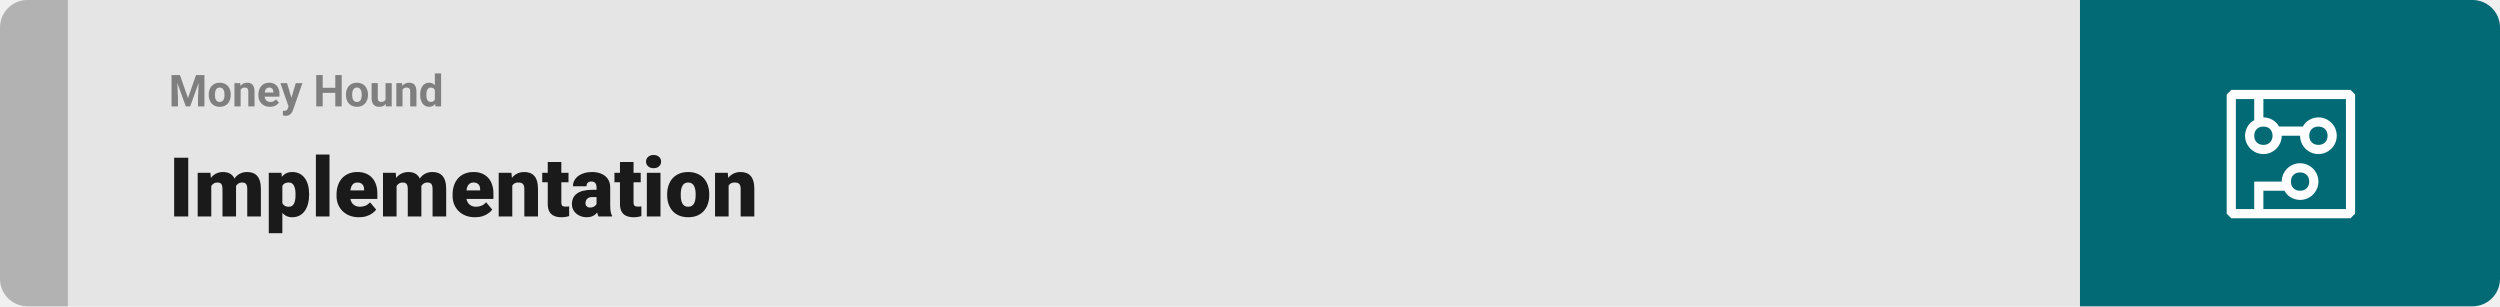
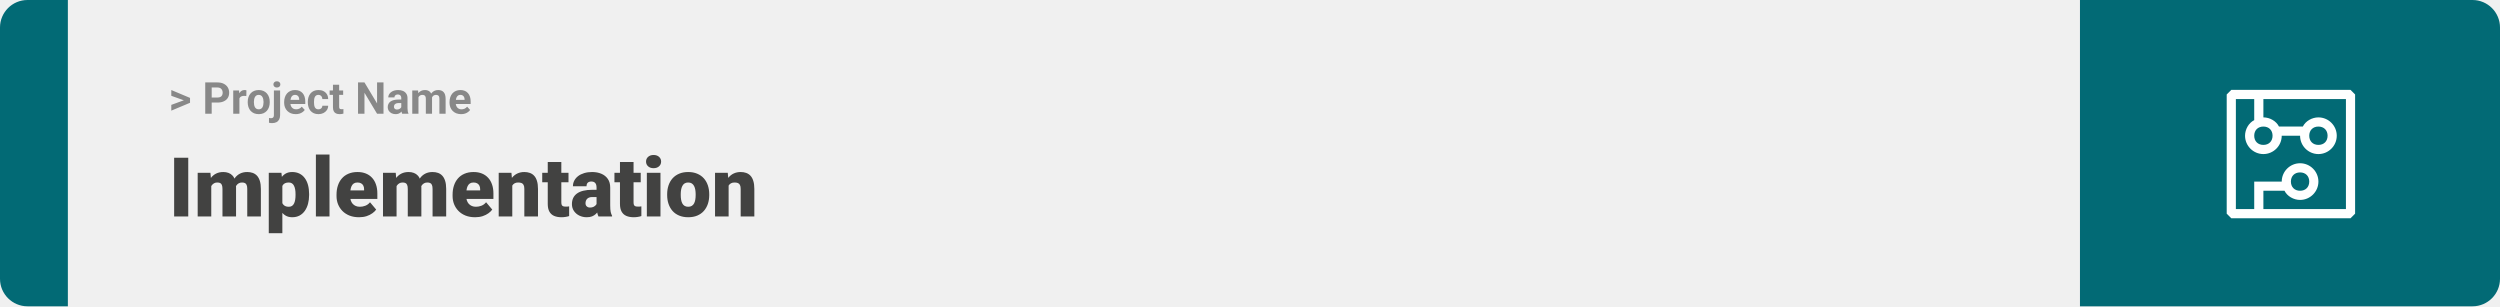
<svg xmlns="http://www.w3.org/2000/svg" width="1363" height="167" viewBox="0 0 1363 167" fill="none">
-   <g style="mix-blend-mode:exclusion">
-     <rect width="1363" height="167" rx="15" fill="white" fill-opacity="0.05" />
-   </g>
-   <g style="mix-blend-mode:exclusion">
-     <path d="M0 15C0 6.716 6.716 0 15 0H37V167H15C6.716 167 0 160.284 0 152V15Z" fill="white" fill-opacity="0.25" />
-   </g>
-   <g style="mix-blend-mode:exclusion">
-     <path d="M95.129 40.938H98.106L102.488 53.465L106.871 40.938H109.848L103.684 58H101.293L95.129 40.938ZM93.523 40.938H96.488L97.027 53.148V58H93.523V40.938ZM108.488 40.938H111.465V58H107.949V53.148L108.488 40.938ZM113.797 51.789V51.543C113.797 50.613 113.93 49.758 114.195 48.977C114.461 48.188 114.848 47.504 115.355 46.926C115.863 46.348 116.488 45.898 117.23 45.578C117.973 45.25 118.824 45.086 119.785 45.086C120.746 45.086 121.602 45.25 122.352 45.578C123.102 45.898 123.73 46.348 124.238 46.926C124.754 47.504 125.145 48.188 125.41 48.977C125.676 49.758 125.809 50.613 125.809 51.543V51.789C125.809 52.711 125.676 53.566 125.41 54.355C125.145 55.137 124.754 55.82 124.238 56.406C123.73 56.984 123.105 57.434 122.363 57.754C121.621 58.074 120.77 58.234 119.809 58.234C118.848 58.234 117.992 58.074 117.242 57.754C116.5 57.434 115.871 56.984 115.355 56.406C114.848 55.82 114.461 55.137 114.195 54.355C113.93 53.566 113.797 52.711 113.797 51.789ZM117.172 51.543V51.789C117.172 52.32 117.219 52.816 117.312 53.277C117.406 53.738 117.555 54.145 117.758 54.496C117.969 54.84 118.242 55.109 118.578 55.305C118.914 55.5 119.324 55.598 119.809 55.598C120.277 55.598 120.68 55.5 121.016 55.305C121.352 55.109 121.621 54.84 121.824 54.496C122.027 54.145 122.176 53.738 122.27 53.277C122.371 52.816 122.422 52.32 122.422 51.789V51.543C122.422 51.027 122.371 50.543 122.27 50.09C122.176 49.629 122.023 49.223 121.812 48.871C121.609 48.512 121.34 48.23 121.004 48.027C120.668 47.824 120.262 47.723 119.785 47.723C119.309 47.723 118.902 47.824 118.566 48.027C118.238 48.23 117.969 48.512 117.758 48.871C117.555 49.223 117.406 49.629 117.312 50.09C117.219 50.543 117.172 51.027 117.172 51.543ZM131.188 48.027V58H127.812V45.32H130.977L131.188 48.027ZM130.695 51.215H129.781C129.781 50.277 129.902 49.434 130.145 48.684C130.387 47.926 130.727 47.281 131.164 46.75C131.602 46.211 132.121 45.801 132.723 45.52C133.332 45.23 134.012 45.086 134.762 45.086C135.355 45.086 135.898 45.172 136.391 45.344C136.883 45.516 137.305 45.789 137.656 46.164C138.016 46.539 138.289 47.035 138.477 47.652C138.672 48.27 138.77 49.023 138.77 49.914V58H135.371V49.902C135.371 49.34 135.293 48.902 135.137 48.59C134.98 48.277 134.75 48.059 134.445 47.934C134.148 47.801 133.781 47.734 133.344 47.734C132.891 47.734 132.496 47.824 132.16 48.004C131.832 48.184 131.559 48.434 131.34 48.754C131.129 49.066 130.969 49.434 130.859 49.855C130.75 50.277 130.695 50.73 130.695 51.215ZM147.172 58.234C146.188 58.234 145.305 58.078 144.523 57.766C143.742 57.445 143.078 57.004 142.531 56.441C141.992 55.879 141.578 55.227 141.289 54.484C141 53.734 140.855 52.938 140.855 52.094V51.625C140.855 50.664 140.992 49.785 141.266 48.988C141.539 48.191 141.93 47.5 142.438 46.914C142.953 46.328 143.578 45.879 144.312 45.566C145.047 45.246 145.875 45.086 146.797 45.086C147.695 45.086 148.492 45.234 149.188 45.531C149.883 45.828 150.465 46.25 150.934 46.797C151.41 47.344 151.77 48 152.012 48.766C152.254 49.523 152.375 50.367 152.375 51.297V52.703H142.297V50.453H149.059V50.195C149.059 49.727 148.973 49.309 148.801 48.941C148.637 48.566 148.387 48.27 148.051 48.051C147.715 47.832 147.285 47.723 146.762 47.723C146.316 47.723 145.934 47.82 145.613 48.016C145.293 48.211 145.031 48.484 144.828 48.836C144.633 49.188 144.484 49.602 144.383 50.078C144.289 50.547 144.242 51.062 144.242 51.625V52.094C144.242 52.602 144.312 53.07 144.453 53.5C144.602 53.93 144.809 54.301 145.074 54.613C145.348 54.926 145.676 55.168 146.059 55.34C146.449 55.512 146.891 55.598 147.383 55.598C147.992 55.598 148.559 55.48 149.082 55.246C149.613 55.004 150.07 54.641 150.453 54.156L152.094 55.938C151.828 56.32 151.465 56.688 151.004 57.039C150.551 57.391 150.004 57.68 149.363 57.906C148.723 58.125 147.992 58.234 147.172 58.234ZM157.895 56.57L161.258 45.32H164.879L159.781 59.91C159.672 60.23 159.523 60.574 159.336 60.941C159.156 61.309 158.91 61.656 158.598 61.984C158.293 62.32 157.906 62.594 157.438 62.805C156.977 63.016 156.41 63.121 155.738 63.121C155.418 63.121 155.156 63.102 154.953 63.062C154.75 63.023 154.508 62.969 154.227 62.898V60.426C154.312 60.426 154.402 60.426 154.496 60.426C154.59 60.434 154.68 60.438 154.766 60.438C155.211 60.438 155.574 60.387 155.855 60.285C156.137 60.184 156.363 60.027 156.535 59.816C156.707 59.613 156.844 59.348 156.945 59.02L157.895 56.57ZM156.488 45.32L159.242 54.508L159.723 58.082L157.426 58.328L152.867 45.32H156.488ZM183.793 47.887V50.629H174.887V47.887H183.793ZM175.93 40.938V58H172.414V40.938H175.93ZM186.301 40.938V58H182.797V40.938H186.301ZM188.609 51.789V51.543C188.609 50.613 188.742 49.758 189.008 48.977C189.273 48.188 189.66 47.504 190.168 46.926C190.676 46.348 191.301 45.898 192.043 45.578C192.785 45.25 193.637 45.086 194.598 45.086C195.559 45.086 196.414 45.25 197.164 45.578C197.914 45.898 198.543 46.348 199.051 46.926C199.566 47.504 199.957 48.188 200.223 48.977C200.488 49.758 200.621 50.613 200.621 51.543V51.789C200.621 52.711 200.488 53.566 200.223 54.355C199.957 55.137 199.566 55.82 199.051 56.406C198.543 56.984 197.918 57.434 197.176 57.754C196.434 58.074 195.582 58.234 194.621 58.234C193.66 58.234 192.805 58.074 192.055 57.754C191.312 57.434 190.684 56.984 190.168 56.406C189.66 55.82 189.273 55.137 189.008 54.355C188.742 53.566 188.609 52.711 188.609 51.789ZM191.984 51.543V51.789C191.984 52.32 192.031 52.816 192.125 53.277C192.219 53.738 192.367 54.145 192.57 54.496C192.781 54.84 193.055 55.109 193.391 55.305C193.727 55.5 194.137 55.598 194.621 55.598C195.09 55.598 195.492 55.5 195.828 55.305C196.164 55.109 196.434 54.84 196.637 54.496C196.84 54.145 196.988 53.738 197.082 53.277C197.184 52.816 197.234 52.32 197.234 51.789V51.543C197.234 51.027 197.184 50.543 197.082 50.09C196.988 49.629 196.836 49.223 196.625 48.871C196.422 48.512 196.152 48.23 195.816 48.027C195.48 47.824 195.074 47.723 194.598 47.723C194.121 47.723 193.715 47.824 193.379 48.027C193.051 48.23 192.781 48.512 192.57 48.871C192.367 49.223 192.219 49.629 192.125 50.09C192.031 50.543 191.984 51.027 191.984 51.543ZM210.195 54.965V45.32H213.57V58H210.395L210.195 54.965ZM210.57 52.363L211.566 52.34C211.566 53.184 211.469 53.969 211.273 54.695C211.078 55.414 210.785 56.039 210.395 56.57C210.004 57.094 209.512 57.504 208.918 57.801C208.324 58.09 207.625 58.234 206.82 58.234C206.203 58.234 205.633 58.148 205.109 57.977C204.594 57.797 204.148 57.52 203.773 57.145C203.406 56.762 203.117 56.273 202.906 55.68C202.703 55.078 202.602 54.355 202.602 53.512V45.32H205.977V53.535C205.977 53.91 206.02 54.227 206.105 54.484C206.199 54.742 206.328 54.953 206.492 55.117C206.656 55.281 206.848 55.398 207.066 55.469C207.293 55.539 207.543 55.574 207.816 55.574C208.512 55.574 209.059 55.434 209.457 55.152C209.863 54.871 210.148 54.488 210.312 54.004C210.484 53.512 210.57 52.965 210.57 52.363ZM219.453 48.027V58H216.078V45.32H219.242L219.453 48.027ZM218.961 51.215H218.047C218.047 50.277 218.168 49.434 218.41 48.684C218.652 47.926 218.992 47.281 219.43 46.75C219.867 46.211 220.387 45.801 220.988 45.52C221.598 45.23 222.277 45.086 223.027 45.086C223.621 45.086 224.164 45.172 224.656 45.344C225.148 45.516 225.57 45.789 225.922 46.164C226.281 46.539 226.555 47.035 226.742 47.652C226.938 48.27 227.035 49.023 227.035 49.914V58H223.637V49.902C223.637 49.34 223.559 48.902 223.402 48.59C223.246 48.277 223.016 48.059 222.711 47.934C222.414 47.801 222.047 47.734 221.609 47.734C221.156 47.734 220.762 47.824 220.426 48.004C220.098 48.184 219.824 48.434 219.605 48.754C219.395 49.066 219.234 49.434 219.125 49.855C219.016 50.277 218.961 50.73 218.961 51.215ZM237.09 55.234V40H240.488V58H237.43L237.09 55.234ZM229.074 51.812V51.566C229.074 50.598 229.184 49.719 229.402 48.93C229.621 48.133 229.941 47.449 230.363 46.879C230.785 46.309 231.305 45.867 231.922 45.555C232.539 45.242 233.242 45.086 234.031 45.086C234.773 45.086 235.422 45.242 235.977 45.555C236.539 45.867 237.016 46.312 237.406 46.891C237.805 47.461 238.125 48.137 238.367 48.918C238.609 49.691 238.785 50.539 238.895 51.461V52C238.785 52.883 238.609 53.703 238.367 54.461C238.125 55.219 237.805 55.883 237.406 56.453C237.016 57.016 236.539 57.453 235.977 57.766C235.414 58.078 234.758 58.234 234.008 58.234C233.219 58.234 232.516 58.074 231.898 57.754C231.289 57.434 230.773 56.984 230.352 56.406C229.938 55.828 229.621 55.148 229.402 54.367C229.184 53.586 229.074 52.734 229.074 51.812ZM232.449 51.566V51.812C232.449 52.336 232.488 52.824 232.566 53.277C232.652 53.73 232.789 54.133 232.977 54.484C233.172 54.828 233.422 55.098 233.727 55.293C234.039 55.48 234.418 55.574 234.863 55.574C235.441 55.574 235.918 55.445 236.293 55.188C236.668 54.922 236.953 54.559 237.148 54.098C237.352 53.637 237.469 53.105 237.5 52.504V50.969C237.477 50.477 237.406 50.035 237.289 49.645C237.18 49.246 237.016 48.906 236.797 48.625C236.586 48.344 236.32 48.125 236 47.969C235.688 47.812 235.316 47.734 234.887 47.734C234.449 47.734 234.074 47.836 233.762 48.039C233.449 48.234 233.195 48.504 233 48.848C232.812 49.191 232.672 49.598 232.578 50.066C232.492 50.527 232.449 51.027 232.449 51.566Z" fill="white" fill-opacity="0.5" />
-   </g>
-   <g style="mix-blend-mode:exclusion">
-     <path d="M102.635 86.008V118H94.944V86.008H102.635ZM115.181 99.257V118H107.776V94.226H114.72L115.181 99.257ZM114.28 105.3L112.588 105.344C112.588 103.674 112.786 102.136 113.182 100.729C113.577 99.323 114.163 98.1 114.939 97.06C115.716 96.02 116.668 95.214 117.796 94.643C118.938 94.072 120.257 93.786 121.751 93.786C122.791 93.786 123.736 93.947 124.585 94.269C125.435 94.577 126.167 95.068 126.783 95.742C127.398 96.401 127.867 97.265 128.189 98.335C128.526 99.389 128.694 100.656 128.694 102.136V118H121.29V103.081C121.29 102.07 121.172 101.308 120.938 100.795C120.718 100.283 120.396 99.939 119.971 99.763C119.546 99.587 119.026 99.499 118.411 99.499C117.767 99.499 117.188 99.645 116.675 99.939C116.163 100.231 115.723 100.642 115.357 101.169C115.005 101.682 114.734 102.29 114.544 102.993C114.368 103.696 114.28 104.465 114.28 105.3ZM127.859 105.3L125.794 105.344C125.794 103.674 125.977 102.136 126.343 100.729C126.724 99.323 127.288 98.1 128.035 97.06C128.797 96.02 129.742 95.214 130.87 94.643C131.998 94.072 133.309 93.786 134.803 93.786C135.887 93.786 136.883 93.947 137.791 94.269C138.699 94.592 139.483 95.112 140.142 95.83C140.801 96.547 141.314 97.499 141.68 98.686C142.046 99.858 142.229 101.308 142.229 103.037V118H134.803V103.037C134.803 102.055 134.686 101.315 134.451 100.817C134.231 100.305 133.909 99.96 133.484 99.785C133.06 99.594 132.554 99.499 131.968 99.499C131.265 99.499 130.657 99.645 130.145 99.939C129.632 100.231 129.2 100.642 128.848 101.169C128.511 101.682 128.262 102.29 128.101 102.993C127.94 103.696 127.859 104.465 127.859 105.3ZM153.941 98.796V127.141H146.536V94.226H153.436L153.941 98.796ZM168.531 105.827V106.289C168.531 108.017 168.333 109.621 167.938 111.101C167.542 112.58 166.956 113.869 166.18 114.968C165.403 116.066 164.437 116.923 163.279 117.539C162.137 118.139 160.811 118.439 159.302 118.439C157.881 118.439 156.658 118.125 155.633 117.495C154.607 116.865 153.75 115.993 153.062 114.88C152.374 113.767 151.817 112.492 151.392 111.057C150.967 109.621 150.63 108.105 150.381 106.508V105.915C150.63 104.201 150.967 102.612 151.392 101.147C151.817 99.668 152.374 98.378 153.062 97.28C153.75 96.181 154.6 95.324 155.611 94.709C156.636 94.094 157.859 93.786 159.28 93.786C160.789 93.786 162.115 94.072 163.257 94.643C164.415 95.214 165.381 96.035 166.158 97.104C166.949 98.159 167.542 99.426 167.938 100.905C168.333 102.385 168.531 104.025 168.531 105.827ZM161.126 106.289V105.827C161.126 104.904 161.06 104.062 160.928 103.3C160.796 102.524 160.584 101.85 160.291 101.279C160.013 100.708 159.639 100.268 159.17 99.96C158.702 99.653 158.123 99.499 157.435 99.499C156.644 99.499 155.977 99.624 155.435 99.873C154.908 100.107 154.483 100.473 154.161 100.971C153.853 101.455 153.633 102.062 153.501 102.795C153.384 103.513 153.333 104.355 153.348 105.322V107.124C153.318 108.237 153.428 109.218 153.677 110.068C153.926 110.903 154.358 111.555 154.974 112.023C155.589 112.492 156.424 112.727 157.479 112.727C158.182 112.727 158.768 112.565 159.236 112.243C159.705 111.906 160.079 111.445 160.357 110.859C160.635 110.258 160.833 109.57 160.95 108.793C161.067 108.017 161.126 107.182 161.126 106.289ZM179.649 84.25V118H172.222V84.25H179.649ZM195.733 118.439C193.799 118.439 192.071 118.139 190.547 117.539C189.024 116.923 187.735 116.081 186.68 115.012C185.64 113.942 184.842 112.712 184.285 111.32C183.743 109.929 183.472 108.457 183.472 106.904V106.069C183.472 104.326 183.714 102.714 184.197 101.235C184.681 99.741 185.398 98.437 186.351 97.324C187.303 96.21 188.497 95.346 189.932 94.731C191.368 94.101 193.038 93.786 194.942 93.786C196.626 93.786 198.135 94.057 199.468 94.599C200.801 95.141 201.929 95.918 202.852 96.928C203.79 97.939 204.5 99.162 204.983 100.598C205.481 102.033 205.73 103.645 205.73 105.432V108.442H186.307V103.806H198.501V103.234C198.516 102.443 198.377 101.77 198.084 101.213C197.806 100.656 197.396 100.231 196.854 99.939C196.312 99.645 195.652 99.499 194.876 99.499C194.07 99.499 193.404 99.675 192.876 100.026C192.364 100.378 191.961 100.861 191.668 101.477C191.39 102.077 191.192 102.773 191.075 103.564C190.958 104.355 190.899 105.19 190.899 106.069V106.904C190.899 107.783 191.016 108.581 191.25 109.299C191.5 110.017 191.851 110.632 192.305 111.145C192.774 111.643 193.331 112.031 193.975 112.309C194.634 112.587 195.381 112.727 196.216 112.727C197.227 112.727 198.223 112.536 199.205 112.155C200.186 111.774 201.028 111.145 201.731 110.266L205.093 114.265C204.61 114.953 203.921 115.62 203.028 116.264C202.149 116.909 201.094 117.436 199.864 117.846C198.633 118.242 197.256 118.439 195.733 118.439ZM216.211 99.257V118H208.807V94.226H215.75L216.211 99.257ZM215.311 105.3L213.619 105.344C213.619 103.674 213.816 102.136 214.212 100.729C214.607 99.323 215.193 98.1 215.97 97.06C216.746 96.02 217.698 95.214 218.826 94.643C219.969 94.072 221.287 93.786 222.781 93.786C223.821 93.786 224.766 93.947 225.616 94.269C226.465 94.577 227.198 95.068 227.813 95.742C228.428 96.401 228.897 97.265 229.219 98.335C229.556 99.389 229.725 100.656 229.725 102.136V118H222.32V103.081C222.32 102.07 222.203 101.308 221.968 100.795C221.749 100.283 221.426 99.939 221.001 99.763C220.577 99.587 220.057 99.499 219.441 99.499C218.797 99.499 218.218 99.645 217.706 99.939C217.193 100.231 216.753 100.642 216.387 101.169C216.036 101.682 215.765 102.29 215.574 102.993C215.398 103.696 215.311 104.465 215.311 105.3ZM228.89 105.3L226.824 105.344C226.824 103.674 227.007 102.136 227.374 100.729C227.754 99.323 228.318 98.1 229.065 97.06C229.827 96.02 230.772 95.214 231.9 94.643C233.028 94.072 234.339 93.786 235.833 93.786C236.917 93.786 237.913 93.947 238.821 94.269C239.729 94.592 240.513 95.112 241.172 95.83C241.832 96.547 242.344 97.499 242.71 98.686C243.077 99.858 243.26 101.308 243.26 103.037V118H235.833V103.037C235.833 102.055 235.716 101.315 235.481 100.817C235.262 100.305 234.939 99.96 234.515 99.785C234.09 99.594 233.584 99.499 232.999 99.499C232.295 99.499 231.688 99.645 231.175 99.939C230.662 100.231 230.23 100.642 229.878 101.169C229.542 101.682 229.292 102.29 229.131 102.993C228.97 103.696 228.89 104.465 228.89 105.3ZM259.014 118.439C257.081 118.439 255.352 118.139 253.829 117.539C252.305 116.923 251.016 116.081 249.961 115.012C248.921 113.942 248.123 112.712 247.566 111.32C247.024 109.929 246.753 108.457 246.753 106.904V106.069C246.753 104.326 246.995 102.714 247.479 101.235C247.962 99.741 248.68 98.437 249.632 97.324C250.584 96.21 251.778 95.346 253.213 94.731C254.649 94.101 256.319 93.786 258.223 93.786C259.908 93.786 261.417 94.057 262.75 94.599C264.083 95.141 265.21 95.918 266.133 96.928C267.071 97.939 267.781 99.162 268.265 100.598C268.763 102.033 269.012 103.645 269.012 105.432V108.442H249.588V103.806H261.783V103.234C261.797 102.443 261.658 101.77 261.365 101.213C261.087 100.656 260.677 100.231 260.135 99.939C259.593 99.645 258.934 99.499 258.157 99.499C257.352 99.499 256.685 99.675 256.158 100.026C255.645 100.378 255.242 100.861 254.949 101.477C254.671 102.077 254.473 102.773 254.356 103.564C254.239 104.355 254.18 105.19 254.18 106.069V106.904C254.18 107.783 254.297 108.581 254.532 109.299C254.781 110.017 255.132 110.632 255.586 111.145C256.055 111.643 256.612 112.031 257.256 112.309C257.916 112.587 258.663 112.727 259.498 112.727C260.508 112.727 261.504 112.536 262.486 112.155C263.467 111.774 264.31 111.145 265.013 110.266L268.375 114.265C267.891 114.953 267.203 115.62 266.309 116.264C265.43 116.909 264.375 117.436 263.145 117.846C261.915 118.242 260.538 118.439 259.014 118.439ZM279.295 99.301V118H271.89V94.226H278.833L279.295 99.301ZM278.416 105.3L276.68 105.344C276.68 103.527 276.9 101.909 277.339 100.488C277.779 99.052 278.401 97.836 279.207 96.84C280.013 95.844 280.972 95.09 282.085 94.577C283.213 94.05 284.466 93.786 285.843 93.786C286.941 93.786 287.945 93.947 288.853 94.269C289.776 94.592 290.567 95.112 291.226 95.83C291.9 96.547 292.413 97.499 292.764 98.686C293.13 99.858 293.313 101.308 293.313 103.037V118H285.865V103.015C285.865 102.062 285.733 101.337 285.469 100.839C285.206 100.327 284.825 99.975 284.327 99.785C283.829 99.594 283.221 99.499 282.503 99.499C281.741 99.499 281.097 99.645 280.569 99.939C280.042 100.231 279.617 100.642 279.295 101.169C278.987 101.682 278.76 102.29 278.614 102.993C278.482 103.696 278.416 104.465 278.416 105.3ZM309.947 94.226V99.367H295.621V94.226H309.947ZM298.631 88.315H306.036V110.244C306.036 110.874 306.109 111.364 306.255 111.716C306.402 112.053 306.651 112.294 307.002 112.441C307.369 112.573 307.852 112.639 308.453 112.639C308.877 112.639 309.229 112.631 309.507 112.617C309.786 112.587 310.049 112.551 310.298 112.507V117.802C309.668 118.007 309.009 118.161 308.321 118.264C307.632 118.381 306.9 118.439 306.124 118.439C304.542 118.439 303.187 118.19 302.059 117.692C300.945 117.194 300.096 116.411 299.51 115.341C298.924 114.272 298.631 112.88 298.631 111.167V88.315ZM325.24 112.023V102.224C325.24 101.55 325.145 100.971 324.954 100.488C324.764 100.004 324.463 99.631 324.053 99.367C323.643 99.089 323.094 98.95 322.405 98.95C321.849 98.95 321.373 99.045 320.977 99.235C320.582 99.426 320.281 99.711 320.076 100.092C319.871 100.473 319.769 100.957 319.769 101.542H312.364C312.364 100.444 312.605 99.426 313.089 98.488C313.587 97.536 314.29 96.709 315.198 96.005C316.121 95.302 317.22 94.76 318.494 94.379C319.783 93.984 321.219 93.786 322.801 93.786C324.69 93.786 326.375 94.101 327.854 94.731C329.349 95.361 330.528 96.306 331.392 97.565C332.256 98.811 332.688 100.378 332.688 102.268V112.001C332.688 113.554 332.776 114.733 332.952 115.539C333.128 116.33 333.377 117.026 333.699 117.626V118H326.272C325.921 117.268 325.657 116.374 325.481 115.319C325.32 114.25 325.24 113.151 325.24 112.023ZM326.141 103.476L326.185 107.431H322.911C322.222 107.431 321.636 107.526 321.153 107.717C320.684 107.907 320.303 108.171 320.01 108.508C319.732 108.83 319.527 109.196 319.395 109.606C319.278 110.017 319.219 110.449 319.219 110.903C319.219 111.342 319.322 111.738 319.527 112.089C319.747 112.426 320.04 112.69 320.406 112.88C320.772 113.071 321.182 113.166 321.636 113.166C322.457 113.166 323.152 113.012 323.724 112.705C324.31 112.382 324.756 111.994 325.064 111.54C325.372 111.086 325.525 110.661 325.525 110.266L327.151 113.298C326.858 113.884 326.521 114.477 326.141 115.078C325.774 115.678 325.313 116.235 324.756 116.748C324.214 117.246 323.548 117.656 322.757 117.978C321.966 118.286 321.006 118.439 319.878 118.439C318.414 118.439 317.066 118.139 315.835 117.539C314.62 116.938 313.646 116.103 312.913 115.034C312.181 113.95 311.814 112.705 311.814 111.298C311.814 110.068 312.034 108.969 312.474 108.002C312.928 107.036 313.609 106.215 314.517 105.542C315.425 104.868 316.583 104.355 317.989 104.003C319.395 103.652 321.05 103.476 322.955 103.476H326.141ZM349.322 94.226V99.367H334.996V94.226H349.322ZM338.006 88.315H345.411V110.244C345.411 110.874 345.484 111.364 345.63 111.716C345.777 112.053 346.026 112.294 346.377 112.441C346.744 112.573 347.227 112.639 347.828 112.639C348.252 112.639 348.604 112.631 348.882 112.617C349.161 112.587 349.424 112.551 349.673 112.507V117.802C349.043 118.007 348.384 118.161 347.696 118.264C347.007 118.381 346.275 118.439 345.499 118.439C343.917 118.439 342.562 118.19 341.434 117.692C340.32 117.194 339.471 116.411 338.885 115.341C338.299 114.272 338.006 112.88 338.006 111.167V88.315ZM360.088 94.226V118H352.662V94.226H360.088ZM352.222 88.095C352.222 87.04 352.603 86.176 353.365 85.502C354.126 84.829 355.115 84.492 356.331 84.492C357.547 84.492 358.536 84.829 359.297 85.502C360.059 86.176 360.44 87.04 360.44 88.095C360.44 89.15 360.059 90.014 359.297 90.688C358.536 91.362 357.547 91.699 356.331 91.699C355.115 91.699 354.126 91.362 353.365 90.688C352.603 90.014 352.222 89.15 352.222 88.095ZM363.736 106.354V105.893C363.736 104.15 363.985 102.546 364.483 101.081C364.981 99.602 365.713 98.32 366.68 97.236C367.647 96.152 368.841 95.31 370.262 94.709C371.683 94.094 373.323 93.786 375.184 93.786C377.059 93.786 378.707 94.094 380.127 94.709C381.563 95.31 382.764 96.152 383.731 97.236C384.698 98.32 385.43 99.602 385.928 101.081C386.426 102.546 386.675 104.15 386.675 105.893V106.354C386.675 108.083 386.426 109.687 385.928 111.167C385.43 112.631 384.698 113.913 383.731 115.012C382.764 116.096 381.57 116.938 380.149 117.539C378.729 118.139 377.088 118.439 375.228 118.439C373.367 118.439 371.719 118.139 370.284 117.539C368.848 116.938 367.647 116.096 366.68 115.012C365.713 113.913 364.981 112.631 364.483 111.167C363.985 109.687 363.736 108.083 363.736 106.354ZM371.141 105.893V106.354C371.141 107.248 371.207 108.083 371.338 108.859C371.47 109.636 371.69 110.317 371.998 110.903C372.305 111.474 372.723 111.921 373.25 112.243C373.777 112.565 374.437 112.727 375.228 112.727C376.004 112.727 376.648 112.565 377.161 112.243C377.688 111.921 378.106 111.474 378.414 110.903C378.721 110.317 378.941 109.636 379.073 108.859C379.205 108.083 379.271 107.248 379.271 106.354V105.893C379.271 105.029 379.205 104.216 379.073 103.454C378.941 102.678 378.721 101.997 378.414 101.411C378.106 100.81 377.688 100.341 377.161 100.004C376.634 99.668 375.975 99.499 375.184 99.499C374.407 99.499 373.755 99.668 373.228 100.004C372.715 100.341 372.305 100.81 371.998 101.411C371.69 101.997 371.47 102.678 371.338 103.454C371.207 104.216 371.141 105.029 371.141 105.893ZM397.244 99.301V118H389.839V94.226H396.783L397.244 99.301ZM396.365 105.3L394.629 105.344C394.629 103.527 394.849 101.909 395.289 100.488C395.728 99.052 396.351 97.836 397.156 96.84C397.962 95.844 398.921 95.09 400.035 94.577C401.163 94.05 402.415 93.786 403.792 93.786C404.891 93.786 405.894 93.947 406.802 94.269C407.725 94.592 408.516 95.112 409.175 95.83C409.849 96.547 410.362 97.499 410.713 98.686C411.08 99.858 411.263 101.308 411.263 103.037V118H403.814V103.015C403.814 102.062 403.682 101.337 403.418 100.839C403.155 100.327 402.774 99.975 402.276 99.785C401.778 99.594 401.17 99.499 400.452 99.499C399.69 99.499 399.046 99.645 398.519 99.939C397.991 100.231 397.566 100.642 397.244 101.169C396.937 101.682 396.709 102.29 396.563 102.993C396.431 103.696 396.365 104.465 396.365 105.3Z" fill="white" />
-   </g>
+   <rect width="1363" height="167" rx="15" fill="#F0F0F0" />
+   <path d="M0 15C0 6.716 6.716 0 15 0H37V167H15C6.716 167 0 160.284 0 152V15Z" fill="#026A75" />
+   <path d="M100.906 54.922L93.394 52.238V49.086L103.602 53.375V55.637L100.906 54.922ZM93.394 57.172L100.918 54.43L103.602 53.785V56.035L93.394 60.324V57.172ZM118.543 55.918H114.195V53.176H118.543C119.215 53.176 119.762 53.066 120.184 52.848C120.605 52.621 120.914 52.309 121.109 51.91C121.305 51.512 121.402 51.062 121.402 50.562C121.402 50.055 121.305 49.582 121.109 49.145C120.914 48.707 120.605 48.355 120.184 48.09C119.762 47.824 119.215 47.691 118.543 47.691H115.414V62H111.898V44.938H118.543C119.879 44.938 121.023 45.18 121.977 45.664C122.938 46.141 123.672 46.801 124.18 47.645C124.688 48.488 124.941 49.453 124.941 50.539C124.941 51.641 124.688 52.594 124.18 53.398C123.672 54.203 122.938 54.824 121.977 55.262C121.023 55.699 119.879 55.918 118.543 55.918ZM130.531 52.086V62H127.156V49.32H130.332L130.531 52.086ZM134.352 49.238L134.293 52.367C134.129 52.344 133.93 52.324 133.695 52.309C133.469 52.285 133.262 52.273 133.074 52.273C132.598 52.273 132.184 52.336 131.832 52.461C131.488 52.578 131.199 52.754 130.965 52.988C130.738 53.223 130.566 53.508 130.449 53.844C130.34 54.18 130.277 54.562 130.262 54.992L129.582 54.781C129.582 53.961 129.664 53.207 129.828 52.52C129.992 51.824 130.23 51.219 130.543 50.703C130.863 50.188 131.254 49.789 131.715 49.508C132.176 49.227 132.703 49.086 133.297 49.086C133.484 49.086 133.676 49.102 133.871 49.133C134.066 49.156 134.227 49.191 134.352 49.238ZM135.055 55.789V55.543C135.055 54.613 135.188 53.758 135.453 52.977C135.719 52.188 136.105 51.504 136.613 50.926C137.121 50.348 137.746 49.898 138.488 49.578C139.23 49.25 140.082 49.086 141.043 49.086C142.004 49.086 142.859 49.25 143.609 49.578C144.359 49.898 144.988 50.348 145.496 50.926C146.012 51.504 146.402 52.188 146.668 52.977C146.934 53.758 147.066 54.613 147.066 55.543V55.789C147.066 56.711 146.934 57.566 146.668 58.355C146.402 59.137 146.012 59.82 145.496 60.406C144.988 60.984 144.363 61.434 143.621 61.754C142.879 62.074 142.027 62.234 141.066 62.234C140.105 62.234 139.25 62.074 138.5 61.754C137.758 61.434 137.129 60.984 136.613 60.406C136.105 59.82 135.719 59.137 135.453 58.355C135.188 57.566 135.055 56.711 135.055 55.789ZM138.43 55.543V55.789C138.43 56.32 138.477 56.816 138.57 57.277C138.664 57.738 138.812 58.145 139.016 58.496C139.227 58.84 139.5 59.109 139.836 59.305C140.172 59.5 140.582 59.598 141.066 59.598C141.535 59.598 141.938 59.5 142.273 59.305C142.609 59.109 142.879 58.84 143.082 58.496C143.285 58.145 143.434 57.738 143.527 57.277C143.629 56.816 143.68 56.32 143.68 55.789V55.543C143.68 55.027 143.629 54.543 143.527 54.09C143.434 53.629 143.281 53.223 143.07 52.871C142.867 52.512 142.598 52.23 142.262 52.027C141.926 51.824 141.52 51.723 141.043 51.723C140.566 51.723 140.16 51.824 139.824 52.027C139.496 52.23 139.227 52.512 139.016 52.871C138.812 53.223 138.664 53.629 138.57 54.09C138.477 54.543 138.43 55.027 138.43 55.543ZM149.328 49.32H152.715V62.762C152.715 63.699 152.543 64.492 152.199 65.141C151.855 65.789 151.359 66.281 150.711 66.617C150.062 66.953 149.277 67.121 148.355 67.121C148.066 67.121 147.785 67.106 147.512 67.074C147.23 67.043 146.941 66.992 146.645 66.922L146.656 64.332C146.844 64.363 147.027 64.387 147.207 64.402C147.379 64.426 147.555 64.438 147.734 64.438C148.086 64.438 148.379 64.379 148.613 64.262C148.848 64.144 149.023 63.961 149.141 63.711C149.266 63.469 149.328 63.152 149.328 62.762V49.32ZM149.059 46.016C149.059 45.523 149.23 45.117 149.574 44.797C149.926 44.477 150.387 44.316 150.957 44.316C151.535 44.316 151.996 44.477 152.34 44.797C152.684 45.117 152.855 45.523 152.855 46.016C152.855 46.508 152.684 46.914 152.34 47.234C151.996 47.555 151.535 47.715 150.957 47.715C150.387 47.715 149.926 47.555 149.574 47.234C149.23 46.914 149.059 46.508 149.059 46.016ZM161.234 62.234C160.25 62.234 159.367 62.078 158.586 61.766C157.805 61.445 157.141 61.004 156.594 60.441C156.055 59.879 155.641 59.227 155.352 58.484C155.062 57.734 154.918 56.938 154.918 56.094V55.625C154.918 54.664 155.055 53.785 155.328 52.988C155.602 52.191 155.992 51.5 156.5 50.914C157.016 50.328 157.641 49.879 158.375 49.566C159.109 49.246 159.938 49.086 160.859 49.086C161.758 49.086 162.555 49.234 163.25 49.531C163.945 49.828 164.527 50.25 164.996 50.797C165.473 51.344 165.832 52 166.074 52.766C166.316 53.523 166.438 54.367 166.438 55.297V56.703H156.359V54.453H163.121V54.195C163.121 53.727 163.035 53.309 162.863 52.941C162.699 52.566 162.449 52.27 162.113 52.051C161.777 51.832 161.348 51.723 160.824 51.723C160.379 51.723 159.996 51.82 159.676 52.016C159.355 52.211 159.094 52.484 158.891 52.836C158.695 53.188 158.547 53.602 158.445 54.078C158.352 54.547 158.305 55.062 158.305 55.625V56.094C158.305 56.602 158.375 57.07 158.516 57.5C158.664 57.93 158.871 58.301 159.137 58.613C159.41 58.926 159.738 59.168 160.121 59.34C160.512 59.512 160.953 59.598 161.445 59.598C162.055 59.598 162.621 59.48 163.145 59.246C163.676 59.004 164.133 58.641 164.516 58.156L166.156 59.938C165.891 60.32 165.527 60.688 165.066 61.039C164.613 61.391 164.066 61.68 163.426 61.906C162.785 62.125 162.055 62.234 161.234 62.234ZM173.598 59.598C174.012 59.598 174.379 59.52 174.699 59.363C175.02 59.199 175.27 58.973 175.449 58.684C175.637 58.387 175.734 58.039 175.742 57.641H178.918C178.91 58.531 178.672 59.324 178.203 60.02C177.734 60.707 177.105 61.25 176.316 61.648C175.527 62.039 174.645 62.234 173.668 62.234C172.684 62.234 171.824 62.07 171.09 61.742C170.363 61.414 169.758 60.961 169.273 60.383C168.789 59.797 168.426 59.117 168.184 58.344C167.941 57.562 167.82 56.727 167.82 55.836V55.496C167.82 54.598 167.941 53.762 168.184 52.988C168.426 52.207 168.789 51.527 169.273 50.949C169.758 50.363 170.363 49.906 171.09 49.578C171.816 49.25 172.668 49.086 173.645 49.086C174.684 49.086 175.594 49.285 176.375 49.684C177.164 50.082 177.781 50.652 178.227 51.395C178.68 52.129 178.91 53 178.918 54.008H175.742C175.734 53.586 175.645 53.203 175.473 52.859C175.309 52.516 175.066 52.242 174.746 52.039C174.434 51.828 174.047 51.723 173.586 51.723C173.094 51.723 172.691 51.828 172.379 52.039C172.066 52.242 171.824 52.523 171.652 52.883C171.48 53.234 171.359 53.637 171.289 54.09C171.227 54.535 171.195 55.004 171.195 55.496V55.836C171.195 56.328 171.227 56.801 171.289 57.254C171.352 57.707 171.469 58.109 171.641 58.461C171.82 58.812 172.066 59.09 172.379 59.293C172.691 59.496 173.098 59.598 173.598 59.598ZM187.086 49.32V51.711H179.703V49.32H187.086ZM181.531 46.191H184.906V58.18C184.906 58.547 184.953 58.828 185.047 59.023C185.148 59.219 185.297 59.355 185.492 59.434C185.688 59.504 185.934 59.539 186.23 59.539C186.441 59.539 186.629 59.531 186.793 59.516C186.965 59.492 187.109 59.469 187.227 59.445L187.238 61.93C186.949 62.023 186.637 62.098 186.301 62.152C185.965 62.207 185.594 62.234 185.188 62.234C184.445 62.234 183.797 62.113 183.242 61.871C182.695 61.621 182.273 61.223 181.977 60.676C181.68 60.129 181.531 59.41 181.531 58.52V46.191ZM209.082 44.938V62H205.566L198.711 50.562V62H195.195V44.938H198.711L205.578 56.387V44.938H209.082ZM218.773 59.141V53.492C218.773 53.086 218.707 52.738 218.574 52.449C218.441 52.152 218.234 51.922 217.953 51.758C217.68 51.594 217.324 51.512 216.887 51.512C216.512 51.512 216.188 51.578 215.914 51.711C215.641 51.836 215.43 52.02 215.281 52.262C215.133 52.496 215.059 52.773 215.059 53.094H211.684C211.684 52.555 211.809 52.043 212.059 51.559C212.309 51.074 212.672 50.648 213.148 50.281C213.625 49.906 214.191 49.613 214.848 49.402C215.512 49.191 216.254 49.086 217.074 49.086C218.059 49.086 218.934 49.25 219.699 49.578C220.465 49.906 221.066 50.398 221.504 51.055C221.949 51.711 222.172 52.531 222.172 53.516V58.941C222.172 59.637 222.215 60.207 222.301 60.652C222.387 61.09 222.512 61.473 222.676 61.801V62H219.266C219.102 61.656 218.977 61.227 218.891 60.711C218.812 60.188 218.773 59.664 218.773 59.141ZM219.219 54.277L219.242 56.188H217.355C216.91 56.188 216.523 56.238 216.195 56.34C215.867 56.441 215.598 56.586 215.387 56.773C215.176 56.953 215.02 57.164 214.918 57.406C214.824 57.648 214.777 57.914 214.777 58.203C214.777 58.492 214.844 58.754 214.977 58.988C215.109 59.215 215.301 59.395 215.551 59.527C215.801 59.652 216.094 59.715 216.43 59.715C216.938 59.715 217.379 59.613 217.754 59.41C218.129 59.207 218.418 58.957 218.621 58.66C218.832 58.363 218.941 58.082 218.949 57.816L219.84 59.246C219.715 59.566 219.543 59.898 219.324 60.242C219.113 60.586 218.844 60.91 218.516 61.215C218.188 61.512 217.793 61.758 217.332 61.953C216.871 62.141 216.324 62.234 215.691 62.234C214.887 62.234 214.156 62.074 213.5 61.754C212.852 61.426 212.336 60.977 211.953 60.406C211.578 59.828 211.391 59.172 211.391 58.438C211.391 57.773 211.516 57.184 211.766 56.668C212.016 56.152 212.383 55.719 212.867 55.367C213.359 55.008 213.973 54.738 214.707 54.559C215.441 54.371 216.293 54.277 217.262 54.277H219.219ZM228.148 51.945V62H224.762V49.32H227.938L228.148 51.945ZM227.68 55.215H226.742C226.742 54.332 226.848 53.52 227.059 52.777C227.277 52.027 227.594 51.379 228.008 50.832C228.43 50.277 228.949 49.848 229.566 49.543C230.184 49.238 230.898 49.086 231.711 49.086C232.273 49.086 232.789 49.172 233.258 49.344C233.727 49.508 234.129 49.77 234.465 50.129C234.809 50.48 235.074 50.941 235.262 51.512C235.449 52.074 235.543 52.75 235.543 53.539V62H232.168V53.914C232.168 53.336 232.09 52.891 231.934 52.578C231.777 52.266 231.555 52.047 231.266 51.922C230.984 51.797 230.645 51.734 230.246 51.734C229.809 51.734 229.426 51.824 229.098 52.004C228.777 52.184 228.512 52.434 228.301 52.754C228.09 53.066 227.934 53.434 227.832 53.855C227.73 54.277 227.68 54.73 227.68 55.215ZM235.227 54.828L234.02 54.98C234.02 54.152 234.121 53.383 234.324 52.672C234.535 51.961 234.844 51.336 235.25 50.797C235.664 50.258 236.176 49.84 236.785 49.543C237.395 49.238 238.098 49.086 238.895 49.086C239.504 49.086 240.059 49.176 240.559 49.355C241.059 49.527 241.484 49.805 241.836 50.188C242.195 50.562 242.469 51.055 242.656 51.664C242.852 52.273 242.949 53.02 242.949 53.902V62H239.562V53.902C239.562 53.316 239.484 52.871 239.328 52.566C239.18 52.254 238.961 52.039 238.672 51.922C238.391 51.797 238.055 51.734 237.664 51.734C237.258 51.734 236.902 51.816 236.598 51.98C236.293 52.137 236.039 52.355 235.836 52.637C235.633 52.918 235.48 53.246 235.379 53.621C235.277 53.988 235.227 54.391 235.227 54.828ZM251.398 62.234C250.414 62.234 249.531 62.078 248.75 61.766C247.969 61.445 247.305 61.004 246.758 60.441C246.219 59.879 245.805 59.227 245.516 58.484C245.227 57.734 245.082 56.938 245.082 56.094V55.625C245.082 54.664 245.219 53.785 245.492 52.988C245.766 52.191 246.156 51.5 246.664 50.914C247.18 50.328 247.805 49.879 248.539 49.566C249.273 49.246 250.102 49.086 251.023 49.086C251.922 49.086 252.719 49.234 253.414 49.531C254.109 49.828 254.691 50.25 255.16 50.797C255.637 51.344 255.996 52 256.238 52.766C256.48 53.523 256.602 54.367 256.602 55.297V56.703H246.523V54.453H253.285V54.195C253.285 53.727 253.199 53.309 253.027 52.941C252.863 52.566 252.613 52.27 252.277 52.051C251.941 51.832 251.512 51.723 250.988 51.723C250.543 51.723 250.16 51.82 249.84 52.016C249.52 52.211 249.258 52.484 249.055 52.836C248.859 53.188 248.711 53.602 248.609 54.078C248.516 54.547 248.469 55.062 248.469 55.625V56.094C248.469 56.602 248.539 57.07 248.68 57.5C248.828 57.93 249.035 58.301 249.301 58.613C249.574 58.926 249.902 59.168 250.285 59.34C250.676 59.512 251.117 59.598 251.609 59.598C252.219 59.598 252.785 59.48 253.309 59.246C253.84 59.004 254.297 58.641 254.68 58.156L256.32 59.938C256.055 60.32 255.691 60.688 255.23 61.039C254.777 61.391 254.23 61.68 253.59 61.906C252.949 62.125 252.219 62.234 251.398 62.234Z" fill="#888888" />
+   <path d="M102.635 86.008V118H94.944V86.008H102.635ZM115.181 99.257V118H107.776V94.226H114.72L115.181 99.257ZM114.28 105.3L112.588 105.344C112.588 103.674 112.786 102.136 113.182 100.729C113.577 99.323 114.163 98.1 114.939 97.06C115.716 96.02 116.668 95.214 117.796 94.643C118.938 94.072 120.257 93.786 121.751 93.786C122.791 93.786 123.736 93.947 124.585 94.269C125.435 94.577 126.167 95.068 126.783 95.742C127.398 96.401 127.867 97.265 128.189 98.335C128.526 99.389 128.694 100.656 128.694 102.136V118H121.29V103.081C121.29 102.07 121.172 101.308 120.938 100.795C120.718 100.283 120.396 99.939 119.971 99.763C119.546 99.587 119.026 99.499 118.411 99.499C117.767 99.499 117.188 99.645 116.675 99.939C116.163 100.231 115.723 100.642 115.357 101.169C115.005 101.682 114.734 102.29 114.544 102.993C114.368 103.696 114.28 104.465 114.28 105.3ZM127.859 105.3L125.794 105.344C125.794 103.674 125.977 102.136 126.343 100.729C126.724 99.323 127.288 98.1 128.035 97.06C128.797 96.02 129.742 95.214 130.87 94.643C131.998 94.072 133.309 93.786 134.803 93.786C135.887 93.786 136.883 93.947 137.791 94.269C138.699 94.592 139.483 95.112 140.142 95.83C140.801 96.547 141.314 97.499 141.68 98.686C142.046 99.858 142.229 101.308 142.229 103.037V118H134.803V103.037C134.803 102.055 134.686 101.315 134.451 100.817C134.231 100.305 133.909 99.96 133.484 99.785C133.06 99.594 132.554 99.499 131.968 99.499C131.265 99.499 130.657 99.645 130.145 99.939C129.632 100.231 129.2 100.642 128.848 101.169C128.511 101.682 128.262 102.29 128.101 102.993C127.94 103.696 127.859 104.465 127.859 105.3ZM153.941 98.796V127.141H146.536V94.226H153.436L153.941 98.796ZM168.531 105.827V106.289C168.531 108.017 168.333 109.621 167.938 111.101C167.542 112.58 166.956 113.869 166.18 114.968C165.403 116.066 164.437 116.923 163.279 117.539C162.137 118.139 160.811 118.439 159.302 118.439C157.881 118.439 156.658 118.125 155.633 117.495C154.607 116.865 153.75 115.993 153.062 114.88C152.374 113.767 151.817 112.492 151.392 111.057C150.967 109.621 150.63 108.105 150.381 106.508V105.915C150.63 104.201 150.967 102.612 151.392 101.147C151.817 99.668 152.374 98.378 153.062 97.28C153.75 96.181 154.6 95.324 155.611 94.709C156.636 94.094 157.859 93.786 159.28 93.786C160.789 93.786 162.115 94.072 163.257 94.643C164.415 95.214 165.381 96.035 166.158 97.104C166.949 98.159 167.542 99.426 167.938 100.905C168.333 102.385 168.531 104.025 168.531 105.827ZM161.126 106.289V105.827C161.126 104.904 161.06 104.062 160.928 103.3C160.796 102.524 160.584 101.85 160.291 101.279C160.013 100.708 159.639 100.268 159.17 99.96C158.702 99.653 158.123 99.499 157.435 99.499C156.644 99.499 155.977 99.624 155.435 99.873C154.908 100.107 154.483 100.473 154.161 100.971C153.853 101.455 153.633 102.062 153.501 102.795C153.384 103.513 153.333 104.355 153.348 105.322V107.124C153.318 108.237 153.428 109.218 153.677 110.068C153.926 110.903 154.358 111.555 154.974 112.023C155.589 112.492 156.424 112.727 157.479 112.727C158.182 112.727 158.768 112.565 159.236 112.243C159.705 111.906 160.079 111.445 160.357 110.859C160.635 110.258 160.833 109.57 160.95 108.793C161.067 108.017 161.126 107.182 161.126 106.289ZM179.649 84.25V118H172.222V84.25H179.649ZM195.733 118.439C193.799 118.439 192.071 118.139 190.547 117.539C189.024 116.923 187.735 116.081 186.68 115.012C185.64 113.942 184.842 112.712 184.285 111.32C183.743 109.929 183.472 108.457 183.472 106.904V106.069C183.472 104.326 183.714 102.714 184.197 101.235C184.681 99.741 185.398 98.437 186.351 97.324C187.303 96.21 188.497 95.346 189.932 94.731C191.368 94.101 193.038 93.786 194.942 93.786C196.626 93.786 198.135 94.057 199.468 94.599C200.801 95.141 201.929 95.918 202.852 96.928C203.79 97.939 204.5 99.162 204.983 100.598C205.481 102.033 205.73 103.645 205.73 105.432V108.442H186.307V103.806H198.501V103.234C198.516 102.443 198.377 101.77 198.084 101.213C197.806 100.656 197.396 100.231 196.854 99.939C196.312 99.645 195.652 99.499 194.876 99.499C194.07 99.499 193.404 99.675 192.876 100.026C192.364 100.378 191.961 100.861 191.668 101.477C191.39 102.077 191.192 102.773 191.075 103.564C190.958 104.355 190.899 105.19 190.899 106.069V106.904C190.899 107.783 191.016 108.581 191.25 109.299C191.5 110.017 191.851 110.632 192.305 111.145C192.774 111.643 193.331 112.031 193.975 112.309C194.634 112.587 195.381 112.727 196.216 112.727C197.227 112.727 198.223 112.536 199.205 112.155C200.186 111.774 201.028 111.145 201.731 110.266L205.093 114.265C204.61 114.953 203.921 115.62 203.028 116.264C202.149 116.909 201.094 117.436 199.864 117.846C198.633 118.242 197.256 118.439 195.733 118.439ZM216.211 99.257V118H208.807V94.226H215.75L216.211 99.257ZM215.311 105.3L213.619 105.344C213.619 103.674 213.816 102.136 214.212 100.729C214.607 99.323 215.193 98.1 215.97 97.06C216.746 96.02 217.698 95.214 218.826 94.643C219.969 94.072 221.287 93.786 222.781 93.786C223.821 93.786 224.766 93.947 225.616 94.269C226.465 94.577 227.198 95.068 227.813 95.742C228.428 96.401 228.897 97.265 229.219 98.335C229.556 99.389 229.725 100.656 229.725 102.136V118H222.32V103.081C222.32 102.07 222.203 101.308 221.968 100.795C221.749 100.283 221.426 99.939 221.001 99.763C220.577 99.587 220.057 99.499 219.441 99.499C218.797 99.499 218.218 99.645 217.706 99.939C217.193 100.231 216.753 100.642 216.387 101.169C216.036 101.682 215.765 102.29 215.574 102.993C215.398 103.696 215.311 104.465 215.311 105.3ZM228.89 105.3L226.824 105.344C226.824 103.674 227.007 102.136 227.374 100.729C227.754 99.323 228.318 98.1 229.065 97.06C229.827 96.02 230.772 95.214 231.9 94.643C233.028 94.072 234.339 93.786 235.833 93.786C236.917 93.786 237.913 93.947 238.821 94.269C239.729 94.592 240.513 95.112 241.172 95.83C241.832 96.547 242.344 97.499 242.71 98.686C243.077 99.858 243.26 101.308 243.26 103.037V118H235.833V103.037C235.833 102.055 235.716 101.315 235.481 100.817C235.262 100.305 234.939 99.96 234.515 99.785C234.09 99.594 233.584 99.499 232.999 99.499C232.295 99.499 231.688 99.645 231.175 99.939C230.662 100.231 230.23 100.642 229.878 101.169C229.542 101.682 229.292 102.29 229.131 102.993C228.97 103.696 228.89 104.465 228.89 105.3ZM259.014 118.439C257.081 118.439 255.352 118.139 253.829 117.539C252.305 116.923 251.016 116.081 249.961 115.012C248.921 113.942 248.123 112.712 247.566 111.32C247.024 109.929 246.753 108.457 246.753 106.904V106.069C246.753 104.326 246.995 102.714 247.479 101.235C247.962 99.741 248.68 98.437 249.632 97.324C250.584 96.21 251.778 95.346 253.213 94.731C254.649 94.101 256.319 93.786 258.223 93.786C259.908 93.786 261.417 94.057 262.75 94.599C264.083 95.141 265.21 95.918 266.133 96.928C267.071 97.939 267.781 99.162 268.265 100.598C268.763 102.033 269.012 103.645 269.012 105.432V108.442H249.588V103.806H261.783V103.234C261.797 102.443 261.658 101.77 261.365 101.213C261.087 100.656 260.677 100.231 260.135 99.939C259.593 99.645 258.934 99.499 258.157 99.499C257.352 99.499 256.685 99.675 256.158 100.026C255.645 100.378 255.242 100.861 254.949 101.477C254.671 102.077 254.473 102.773 254.356 103.564C254.239 104.355 254.18 105.19 254.18 106.069V106.904C254.18 107.783 254.297 108.581 254.532 109.299C254.781 110.017 255.132 110.632 255.586 111.145C256.055 111.643 256.612 112.031 257.256 112.309C257.916 112.587 258.663 112.727 259.498 112.727C260.508 112.727 261.504 112.536 262.486 112.155C263.467 111.774 264.31 111.145 265.013 110.266L268.375 114.265C267.891 114.953 267.203 115.62 266.309 116.264C265.43 116.909 264.375 117.436 263.145 117.846C261.915 118.242 260.538 118.439 259.014 118.439ZM279.295 99.301V118H271.89V94.226H278.833L279.295 99.301ZM278.416 105.3L276.68 105.344C276.68 103.527 276.9 101.909 277.339 100.488C277.779 99.052 278.401 97.836 279.207 96.84C280.013 95.844 280.972 95.09 282.085 94.577C283.213 94.05 284.466 93.786 285.843 93.786C286.941 93.786 287.945 93.947 288.853 94.269C289.776 94.592 290.567 95.112 291.226 95.83C291.9 96.547 292.413 97.499 292.764 98.686C293.13 99.858 293.313 101.308 293.313 103.037V118H285.865V103.015C285.865 102.062 285.733 101.337 285.469 100.839C285.206 100.327 284.825 99.975 284.327 99.785C283.829 99.594 283.221 99.499 282.503 99.499C281.741 99.499 281.097 99.645 280.569 99.939C280.042 100.231 279.617 100.642 279.295 101.169C278.987 101.682 278.76 102.29 278.614 102.993C278.482 103.696 278.416 104.465 278.416 105.3ZM309.947 94.226V99.367H295.621V94.226H309.947ZM298.631 88.315H306.036V110.244C306.036 110.874 306.109 111.364 306.255 111.716C306.402 112.053 306.651 112.294 307.002 112.441C307.369 112.573 307.852 112.639 308.453 112.639C308.877 112.639 309.229 112.631 309.507 112.617C309.786 112.587 310.049 112.551 310.298 112.507V117.802C309.668 118.007 309.009 118.161 308.321 118.264C307.632 118.381 306.9 118.439 306.124 118.439C304.542 118.439 303.187 118.19 302.059 117.692C300.945 117.194 300.096 116.411 299.51 115.341C298.924 114.272 298.631 112.88 298.631 111.167V88.315ZM325.24 112.023V102.224C325.24 101.55 325.145 100.971 324.954 100.488C324.764 100.004 324.463 99.631 324.053 99.367C323.643 99.089 323.094 98.95 322.405 98.95C321.849 98.95 321.373 99.045 320.977 99.235C320.582 99.426 320.281 99.711 320.076 100.092C319.871 100.473 319.769 100.957 319.769 101.542H312.364C312.364 100.444 312.605 99.426 313.089 98.488C313.587 97.536 314.29 96.709 315.198 96.005C316.121 95.302 317.22 94.76 318.494 94.379C319.783 93.984 321.219 93.786 322.801 93.786C324.69 93.786 326.375 94.101 327.854 94.731C329.349 95.361 330.528 96.306 331.392 97.565C332.256 98.811 332.688 100.378 332.688 102.268V112.001C332.688 113.554 332.776 114.733 332.952 115.539C333.128 116.33 333.377 117.026 333.699 117.626V118H326.272C325.921 117.268 325.657 116.374 325.481 115.319C325.32 114.25 325.24 113.151 325.24 112.023ZM326.141 103.476L326.185 107.431H322.911C322.222 107.431 321.636 107.526 321.153 107.717C320.684 107.907 320.303 108.171 320.01 108.508C319.732 108.83 319.527 109.196 319.395 109.606C319.278 110.017 319.219 110.449 319.219 110.903C319.219 111.342 319.322 111.738 319.527 112.089C319.747 112.426 320.04 112.69 320.406 112.88C320.772 113.071 321.182 113.166 321.636 113.166C322.457 113.166 323.152 113.012 323.724 112.705C324.31 112.382 324.756 111.994 325.064 111.54C325.372 111.086 325.525 110.661 325.525 110.266L327.151 113.298C326.858 113.884 326.521 114.477 326.141 115.078C325.774 115.678 325.313 116.235 324.756 116.748C324.214 117.246 323.548 117.656 322.757 117.978C321.966 118.286 321.006 118.439 319.878 118.439C318.414 118.439 317.066 118.139 315.835 117.539C314.62 116.938 313.646 116.103 312.913 115.034C312.181 113.95 311.814 112.705 311.814 111.298C311.814 110.068 312.034 108.969 312.474 108.002C312.928 107.036 313.609 106.215 314.517 105.542C315.425 104.868 316.583 104.355 317.989 104.003C319.395 103.652 321.05 103.476 322.955 103.476H326.141ZM349.322 94.226V99.367H334.996V94.226H349.322ZM338.006 88.315H345.411V110.244C345.411 110.874 345.484 111.364 345.63 111.716C345.777 112.053 346.026 112.294 346.377 112.441C346.744 112.573 347.227 112.639 347.828 112.639C348.252 112.639 348.604 112.631 348.882 112.617C349.161 112.587 349.424 112.551 349.673 112.507V117.802C349.043 118.007 348.384 118.161 347.696 118.264C347.007 118.381 346.275 118.439 345.499 118.439C343.917 118.439 342.562 118.19 341.434 117.692C340.32 117.194 339.471 116.411 338.885 115.341C338.299 114.272 338.006 112.88 338.006 111.167V88.315ZM360.088 94.226V118H352.662V94.226H360.088ZM352.222 88.095C352.222 87.04 352.603 86.176 353.365 85.502C354.126 84.829 355.115 84.492 356.331 84.492C357.547 84.492 358.536 84.829 359.297 85.502C360.059 86.176 360.44 87.04 360.44 88.095C360.44 89.15 360.059 90.014 359.297 90.688C358.536 91.362 357.547 91.699 356.331 91.699C355.115 91.699 354.126 91.362 353.365 90.688C352.603 90.014 352.222 89.15 352.222 88.095ZM363.736 106.354V105.893C363.736 104.15 363.985 102.546 364.483 101.081C364.981 99.602 365.713 98.32 366.68 97.236C367.647 96.152 368.841 95.31 370.262 94.709C371.683 94.094 373.323 93.786 375.184 93.786C377.059 93.786 378.707 94.094 380.127 94.709C381.563 95.31 382.764 96.152 383.731 97.236C384.698 98.32 385.43 99.602 385.928 101.081C386.426 102.546 386.675 104.15 386.675 105.893V106.354C386.675 108.083 386.426 109.687 385.928 111.167C385.43 112.631 384.698 113.913 383.731 115.012C382.764 116.096 381.57 116.938 380.149 117.539C378.729 118.139 377.088 118.439 375.228 118.439C373.367 118.439 371.719 118.139 370.284 117.539C368.848 116.938 367.647 116.096 366.68 115.012C365.713 113.913 364.981 112.631 364.483 111.167C363.985 109.687 363.736 108.083 363.736 106.354ZM371.141 105.893V106.354C371.141 107.248 371.207 108.083 371.338 108.859C371.47 109.636 371.69 110.317 371.998 110.903C372.305 111.474 372.723 111.921 373.25 112.243C373.777 112.565 374.437 112.727 375.228 112.727C376.004 112.727 376.648 112.565 377.161 112.243C377.688 111.921 378.106 111.474 378.414 110.903C378.721 110.317 378.941 109.636 379.073 108.859C379.205 108.083 379.271 107.248 379.271 106.354V105.893C379.271 105.029 379.205 104.216 379.073 103.454C378.941 102.678 378.721 101.997 378.414 101.411C378.106 100.81 377.688 100.341 377.161 100.004C376.634 99.668 375.975 99.499 375.184 99.499C374.407 99.499 373.755 99.668 373.228 100.004C372.715 100.341 372.305 100.81 371.998 101.411C371.69 101.997 371.47 102.678 371.338 103.454C371.207 104.216 371.141 105.029 371.141 105.893ZM397.244 99.301V118H389.839V94.226H396.783L397.244 99.301ZM396.365 105.3L394.629 105.344C394.629 103.527 394.849 101.909 395.289 100.488C395.728 99.052 396.351 97.836 397.156 96.84C397.962 95.844 398.921 95.09 400.035 94.577C401.163 94.05 402.415 93.786 403.792 93.786C404.891 93.786 405.894 93.947 406.802 94.269C407.725 94.592 408.516 95.112 409.175 95.83C409.849 96.547 410.362 97.499 410.713 98.686C411.08 99.858 411.263 101.308 411.263 103.037V118H403.814V103.015C403.814 102.062 403.682 101.337 403.418 100.839C403.155 100.327 402.774 99.975 402.276 99.785C401.778 99.594 401.17 99.499 400.452 99.499C399.69 99.499 399.046 99.645 398.519 99.939C397.991 100.231 397.566 100.642 397.244 101.169C396.937 101.682 396.709 102.29 396.563 102.993C396.431 103.696 396.365 104.465 396.365 105.3Z" fill="#424241" />
  <path d="M1363 15C1363 6.716 1356.28 0 1348 0H1134V167H1348C1356.28 167 1363 160.284 1363 152V15Z" fill="#026A75" />
  <path d="M1281.5 49H1216.5L1214 51.5V116.5L1216.5 119H1281.5L1284 116.5V51.5L1281.5 49ZM1279 114H1234V104H1245.5C1247 107 1250.5 109 1254 109C1259.5 109 1264 104.5 1264 99C1264 93.5 1259.5 89 1254 89C1248.5 89 1244 93.5 1244 99H1229V114H1219V54H1229V65.5C1226 67 1224 70.5 1224 74C1224 79.5 1228.5 84 1234 84C1239.5 84 1244 79.5 1244 74H1254C1254 79.5 1258.5 84 1264 84C1269.5 84 1274 79.5 1274 74C1274 68.5 1269.5 64 1264 64C1260.5 64 1257 66 1255.5 69H1242.5C1241 66 1237.5 64 1234 64V54H1279V114ZM1249 99C1249 96 1251 94 1254 94C1257 94 1259 96 1259 99C1259 102 1257 104 1254 104C1251 104 1249 102 1249 99ZM1234 69C1237 69 1239 71 1239 74C1239 77 1237 79 1234 79C1231 79 1229 77 1229 74C1229 71 1231 69 1234 69ZM1264 69C1267 69 1269 71 1269 74C1269 77 1267 79 1264 79C1261 79 1259 77 1259 74C1259 71 1261 69 1264 69Z" fill="white" />
</svg>
